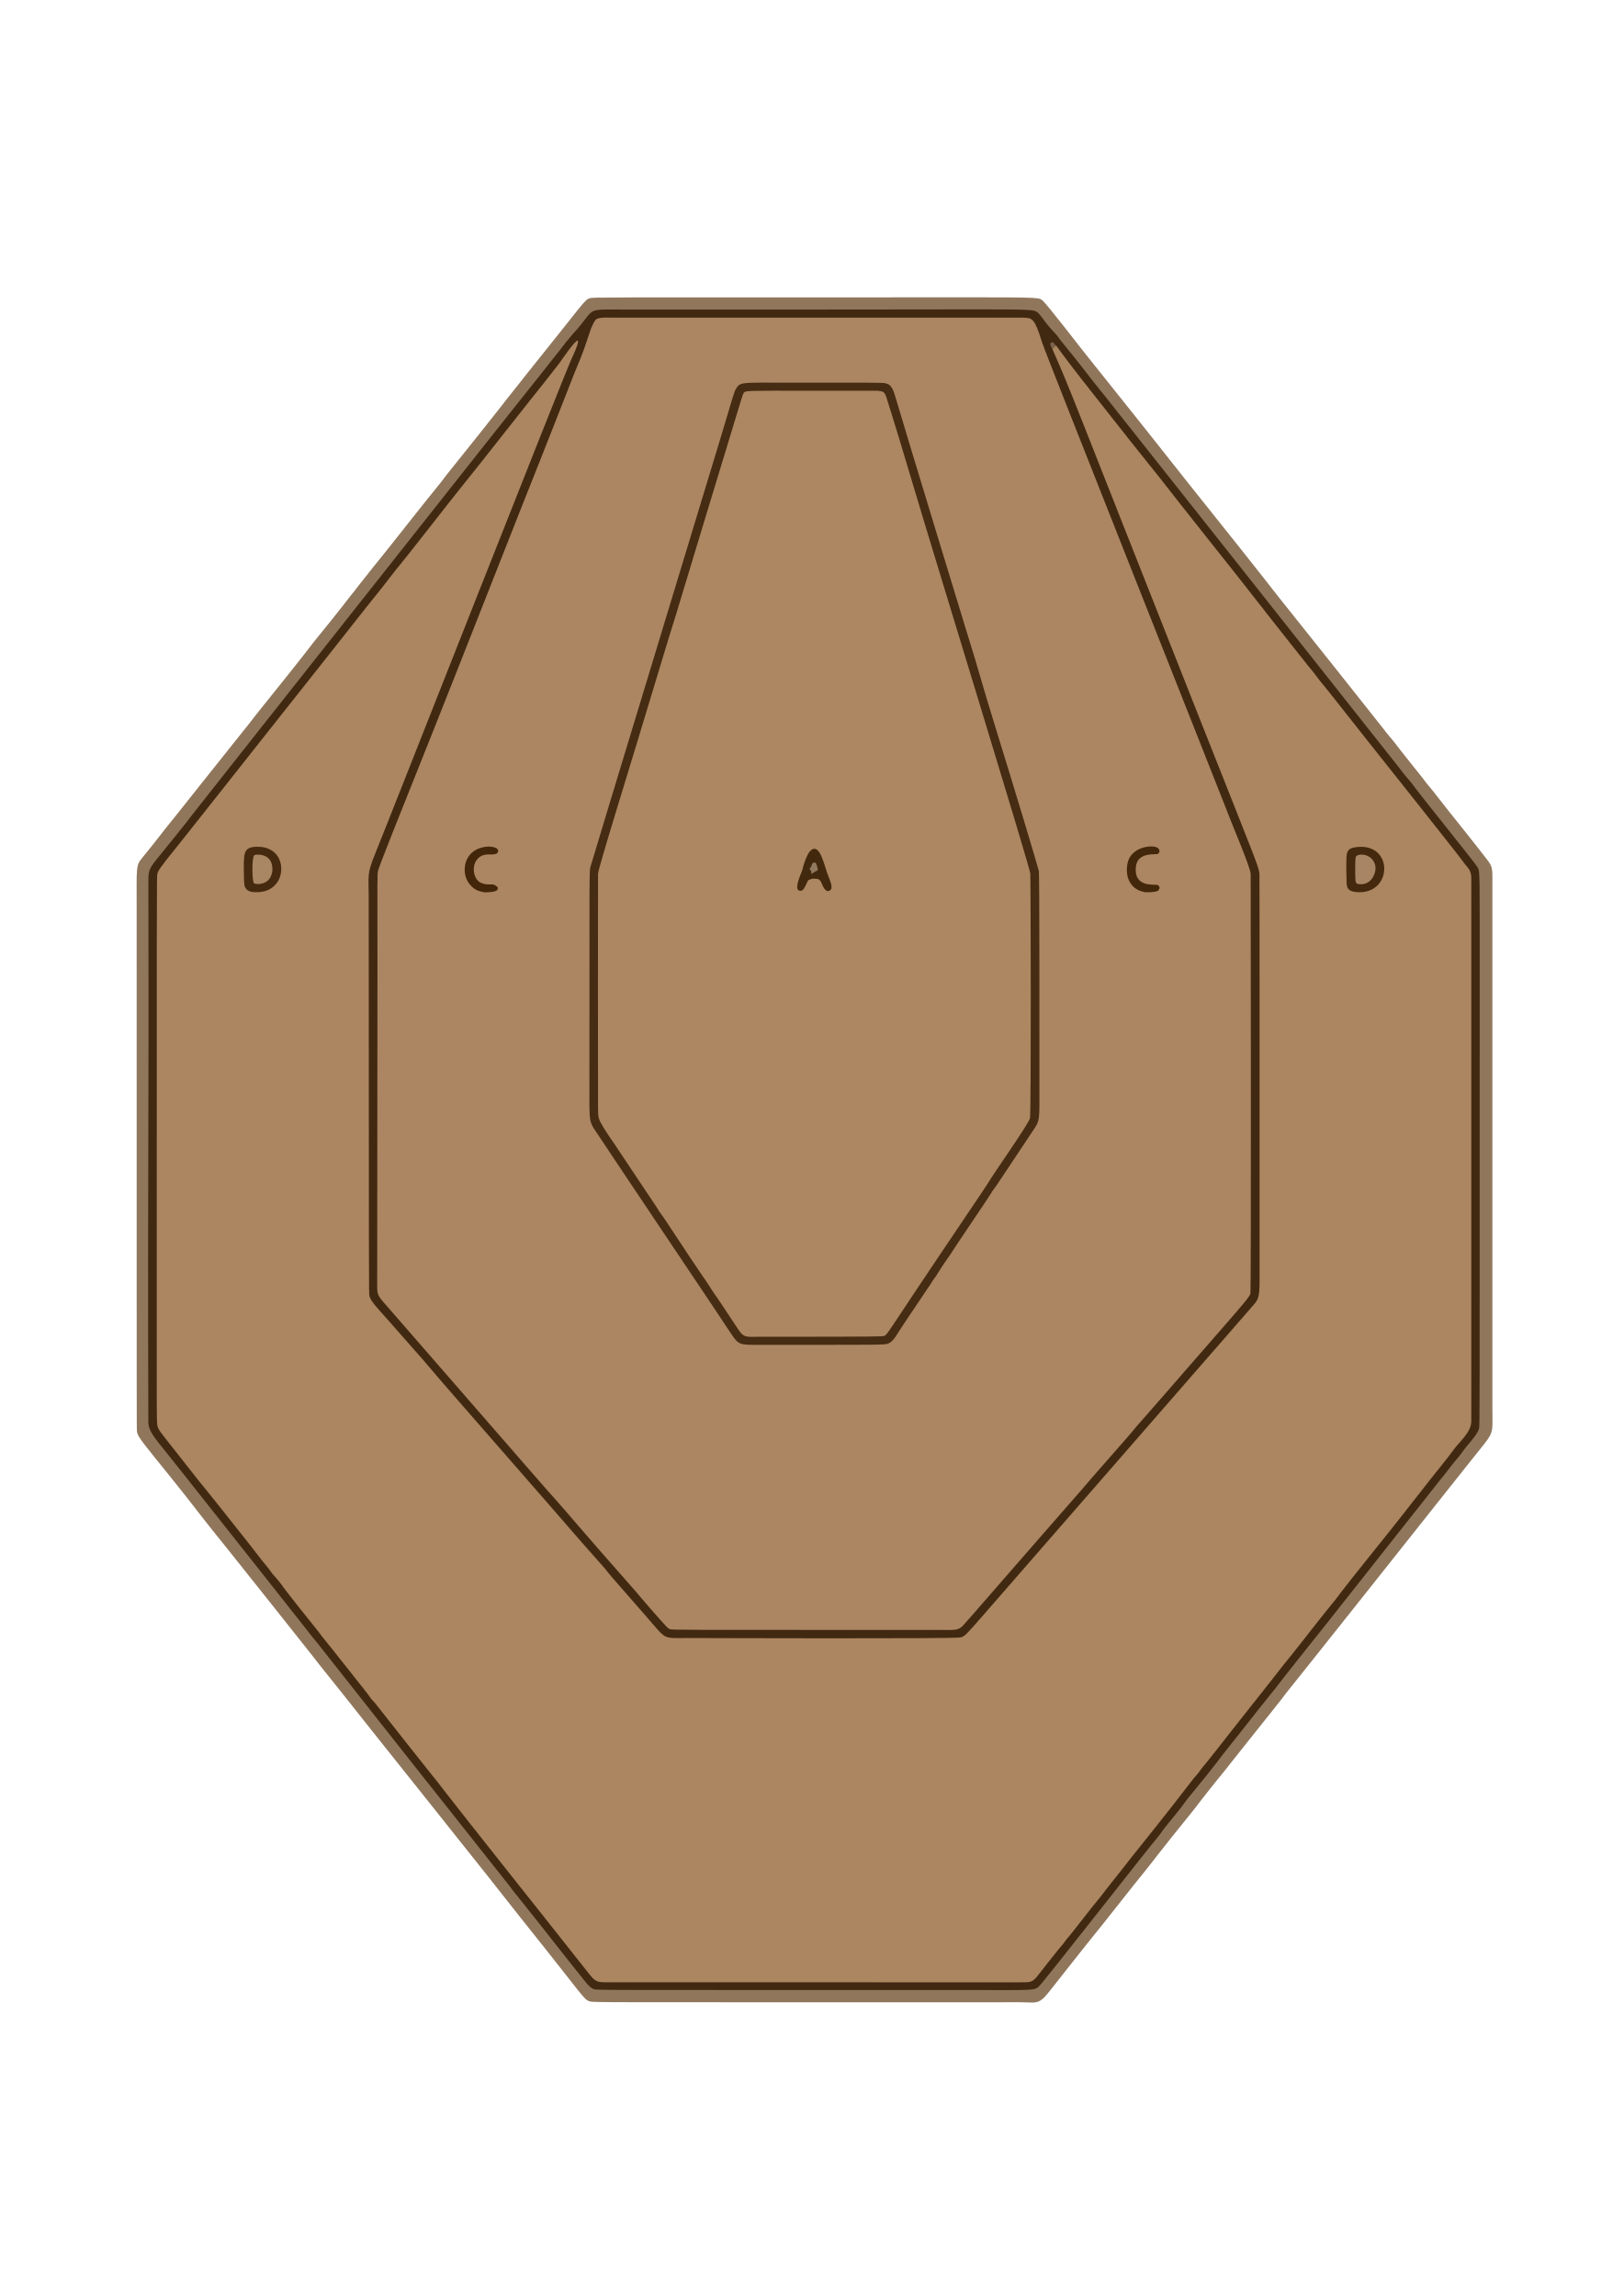
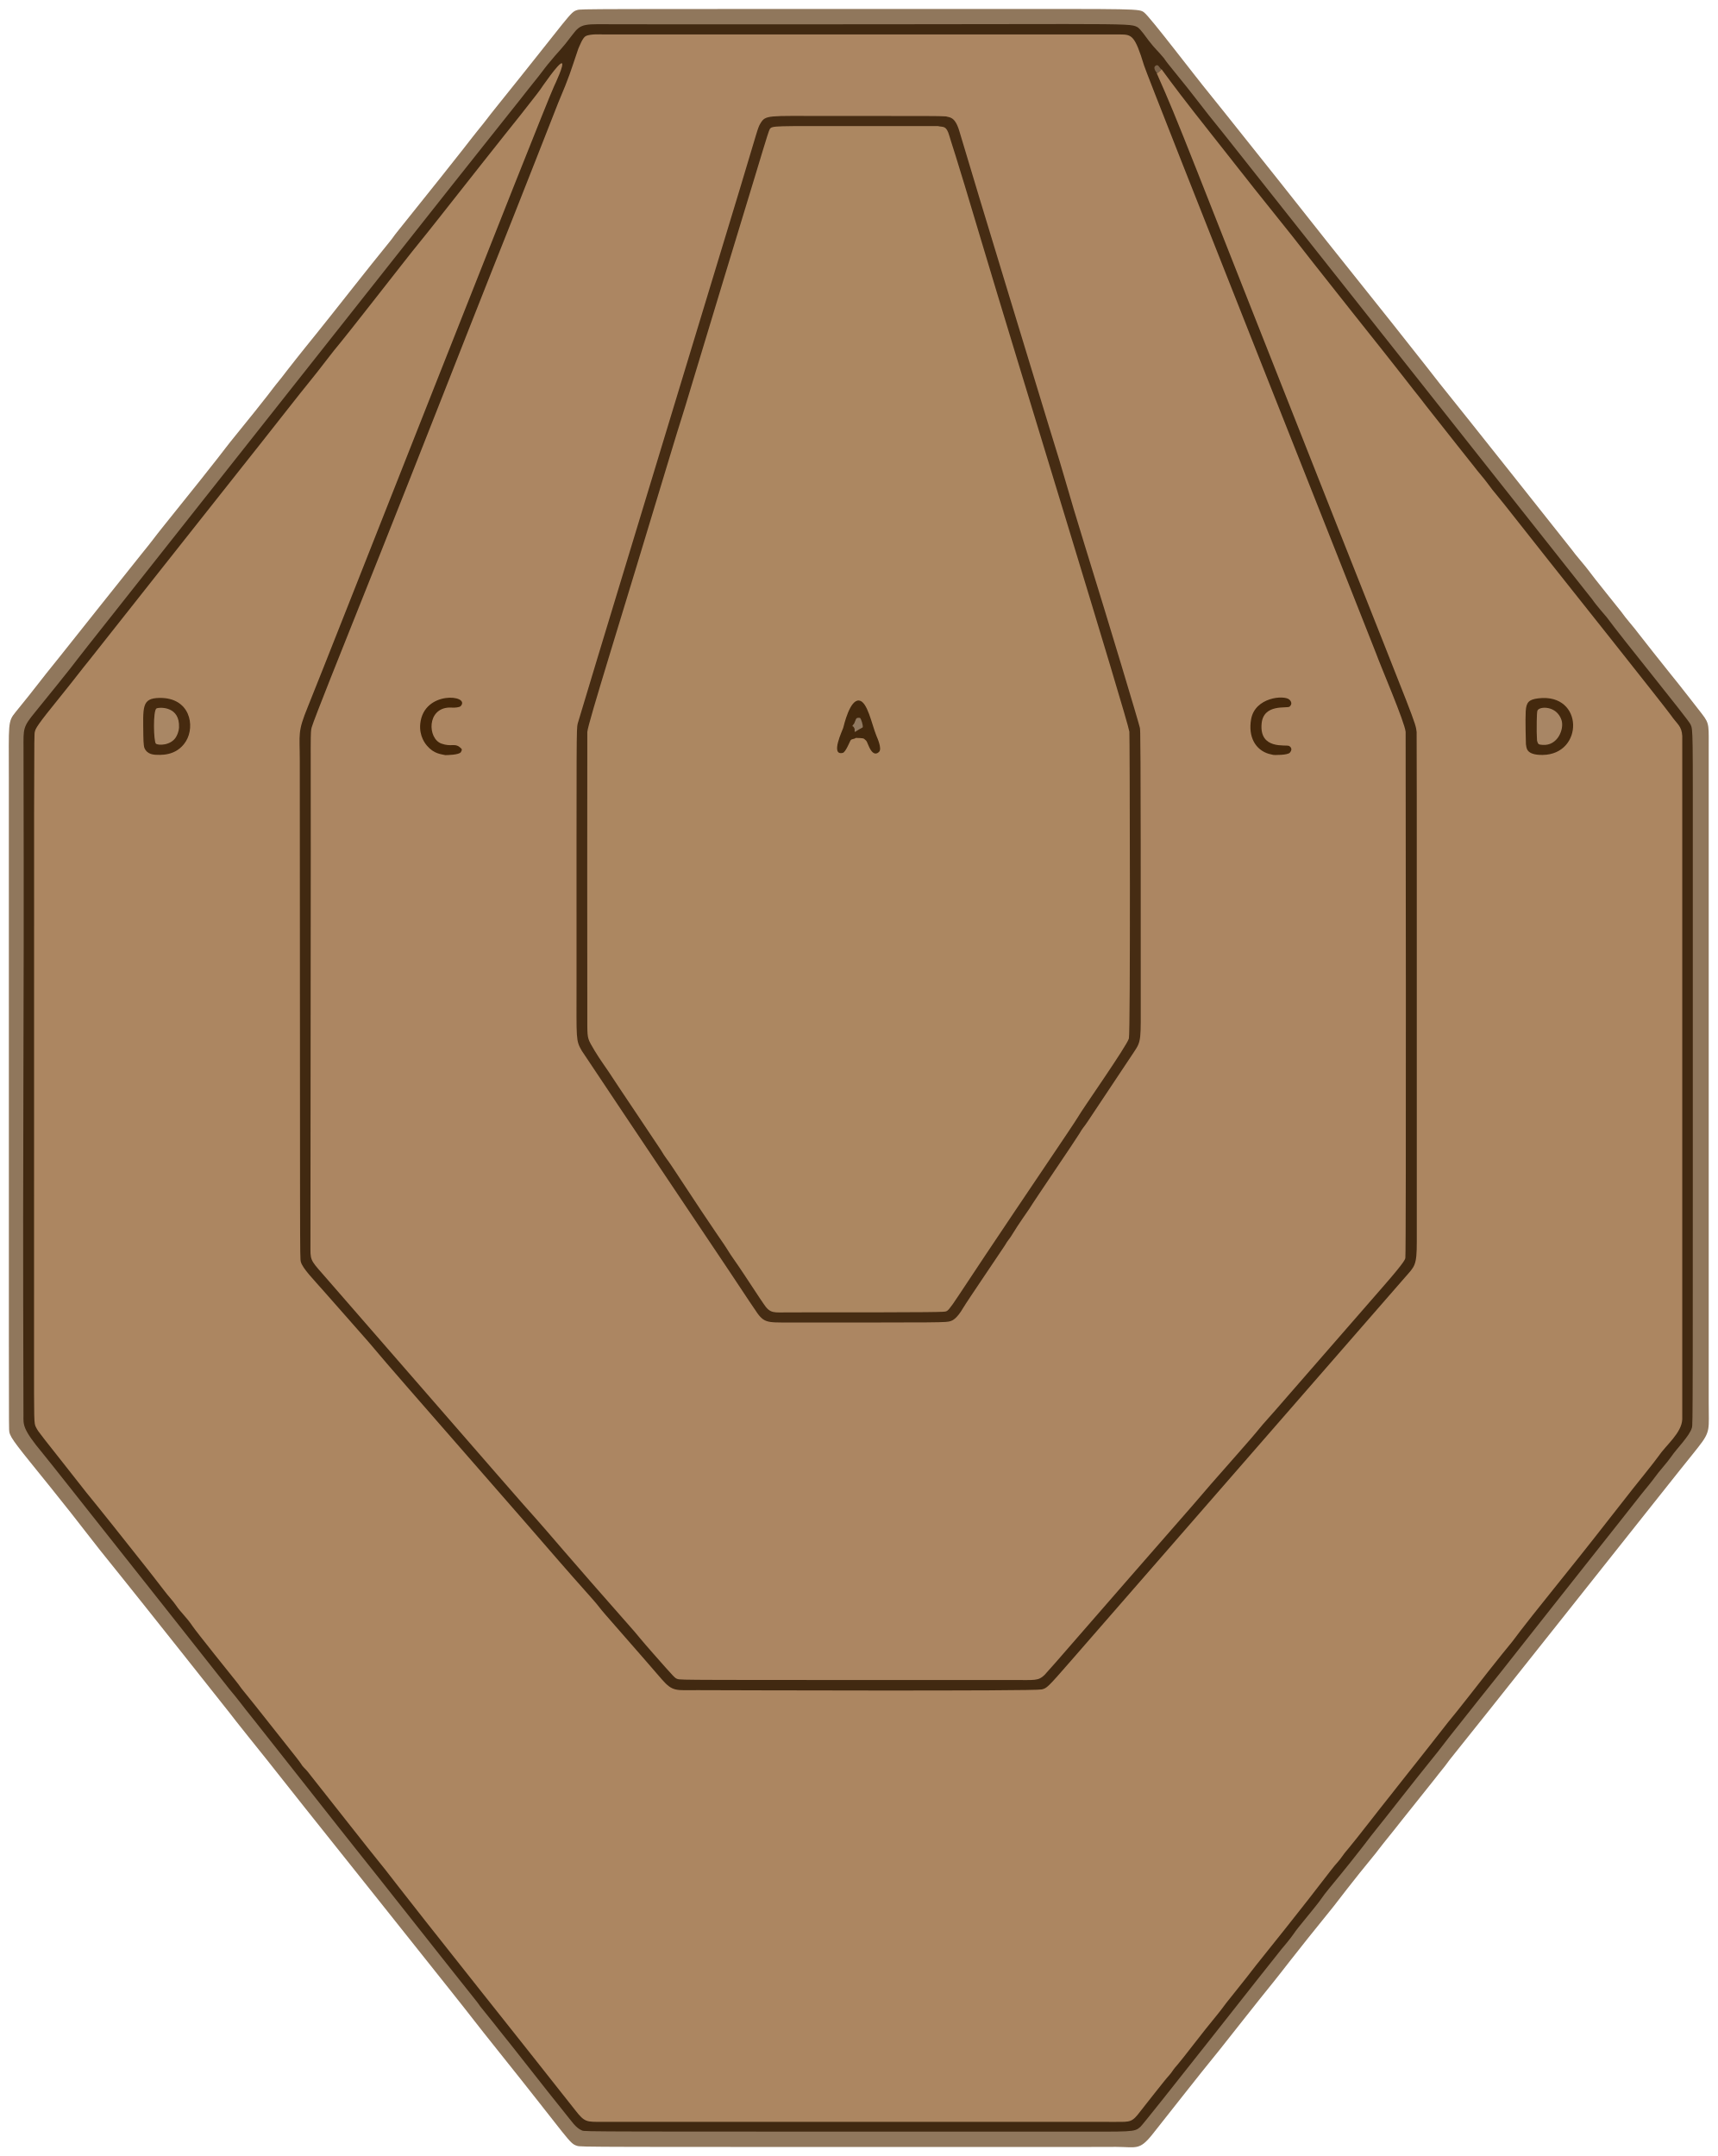
- <svg xmlns="http://www.w3.org/2000/svg" width="100%" height="100%" viewBox="0 0 3508 4961" version="1.1" xml:space="preserve" style="fill-rule:evenodd;clip-rule:evenodd;stroke-linejoin:round;stroke-miterlimit:2;">
+ <svg xmlns="http://www.w3.org/2000/svg" width="100%" height="100%" viewBox="280 627 2960 3715" version="1.1" xml:space="preserve" style="fill-rule:evenodd;clip-rule:evenodd;stroke-linejoin:round;stroke-miterlimit:2;">
  <g id="IPSC-Target-beige.jpg">
    <path d="M2202.932,4326.284c-42.21,0.21 -60.8,0.16 -156.998,0.16c-764.493,0 -764.573,0.235 -771.626,-1.969c-13.714,-4.285 -11.448,-8.07 -137.226,-165.148c-39.768,-49.665 -39.137,-49.986 -78.747,-99.767c-20.2,-25.387 -247.692,-311.294 -252.672,-317.204c-0.986,-1.169 -65.285,-82.411 -66.445,-83.855c-5.08,-6.325 -59.224,-73.73 -63.103,-79.378c-1.019,-1.484 -165.824,-209.181 -186.557,-234.695c-62.574,-77.007 -60.871,-78.224 -123.178,-155.498c-56.071,-69.54 -68.159,-83.372 -70.32,-94.581c-1.163,-6.032 -0.616,-6.118 -0.832,-1127.727c-0.018,-93.95 -1.964,-95.978 11.527,-112.495c38.466,-47.096 37.407,-47.822 75.754,-95.074c2.729,-3.362 132.407,-166.604 142.322,-178.71c19.463,-23.765 18.693,-24.201 37.977,-48.143c105.506,-130.988 104.354,-131.835 113.576,-143.18c73.763,-90.754 72.625,-91.589 79.114,-99.411c9.619,-11.596 9.337,-11.676 18.588,-23.567c22.225,-28.57 46.626,-58.601 50.733,-63.655c24.701,-30.4 89.728,-113.869 126.375,-158.62c6.782,-8.281 6.21,-8.591 12.868,-16.883c128.452,-159.979 127.348,-160.727 138.671,-174.502c16.34,-19.878 15.722,-20.245 31.827,-40.246c129.459,-160.773 127.437,-164.111 140.082,-167.866c6.756,-2.006 6.925,-1.799 692.801,-1.799c273.989,-0 275.331,-0.711 283.946,6.037c10.866,8.512 83.763,104.859 114.079,141.935c18.915,23.133 105.996,133.125 114.022,142.866c2.517,3.054 86.586,109.4 88.544,111.847c189.642,236.976 188.194,238.087 205.07,258.374c11.605,13.95 213.957,268.948 214.984,270.441c5.663,8.23 24.254,29.23 28.677,35.577c6.931,9.945 55.39,69.748 56.706,71.659c7.843,11.393 23.115,28.27 28.398,35.796c2.314,3.296 51.794,65.725 56.7,71.655c12.347,14.92 49.527,62.817 53.793,68.311c14.034,18.078 11.504,19.878 11.736,66.832c0.025,5.11 0.017,1117.306 0.005,1120.335c-0.183,45.465 4.145,48.436 -17.923,76.325c-2.484,3.14 -18.298,23.124 -31.261,39.081c-0.538,0.663 -47.123,59.384 -50.585,63.676c-6.303,7.813 -318.678,401.862 -341.163,429.246c-9.914,12.074 -9.081,12.538 -19.081,24.644c-6.461,7.821 -6.161,7.934 -12.471,15.813c-64.136,80.096 -63.809,80.205 -69.407,87.14c-29.74,36.838 -29.21,37.064 -31.822,40.229c-38.746,46.95 -69.626,87.927 -72.667,91.673c-71.613,88.215 -90.03,113.787 -104.06,130.866c-20.263,24.668 -86.992,109.693 -91.496,115.189c-36.669,44.745 -104.863,132.256 -117.188,147.484c-22.062,27.26 -26.993,20.9 -62.046,20.782Z" style="fill:#90775c;" />
    <path d="M2259.255,697.022c12.425,16.059 13.482,14.938 26.354,30.419c1.082,1.301 0.438,1.707 12.818,16.823c46.657,56.97 45.055,58.064 91.534,115.156c11.221,13.783 633.417,800.301 633.501,800.425c7.657,11.273 23.217,28.338 25.175,31.028c25.854,35.537 138.705,173.67 144.004,184.105c4.649,9.154 4.052,9.741 4.052,255.763c0,950.058 0.186,950.058 -1.527,956.306c-3.934,14.352 -26.28,35.955 -35.743,50.082c-5.919,8.837 -22.028,26.45 -28.417,35.769c-3.491,5.092 -20.433,25.694 -22.246,27.899c-0.894,1.088 -74.332,94.493 -78.752,99.69c-0.5,0.588 -157.522,199.147 -163.725,207.265c-2.663,3.486 -37.732,47.28 -41.02,51.386c-17.438,21.777 -17.095,21.924 -34.571,43.671c-24.124,30.02 -23.238,30.562 -47.618,60.454c-22.204,27.225 -83.024,105.265 -91.374,115.252c-11.978,14.324 -21.968,30.323 -81.901,102.909c-13.174,15.955 -11.931,16.77 -25.051,32.775c-30.417,37.103 -32.244,39.845 -34.716,43.552c-6.204,9.306 -20.256,25.787 -22.106,27.956c-8.988,10.541 -235.87,299.871 -243.107,306.16c-10.713,9.31 -12.274,8.115 -127.529,8.115c-828.951,-0 -829.153,0.236 -834.394,-1.902c-10.931,-4.458 -17.605,-15.487 -31.093,-32.064c-27.959,-34.36 -95.355,-121.256 -113.51,-143.22c-2.546,-3.08 -2.149,-3.355 -31.176,-39.027c-1.081,-1.328 -0.513,-1.606 -12.957,-17.041c-25.865,-32.081 -173.224,-219.256 -198.59,-250.699c-21.656,-26.845 -143.376,-181.983 -163.713,-207.286c-14.357,-17.862 -13.909,-18.008 -28.399,-35.812c-4.494,-5.521 -13.439,-17.917 -28.459,-35.717c-0.376,-0.446 -229.972,-291.215 -242.67,-306.838c-0.718,-0.884 -69.882,-88.52 -78.985,-99.449c-35.451,-42.563 -32.87,-49.151 -32.919,-65.39c-1.723,-574.585 1.429,-574.41 0.091,-1148.869c-0.081,-34.784 -1.332,-36.677 20.802,-63.592c20.726,-25.203 55.284,-68.6 60.057,-74.593c5.333,-6.697 4.838,-7.012 66.066,-84.195c196.514,-248.572 393.029,-497.145 589.543,-745.717c58.042,-73.479 58.323,-73.041 116.496,-146.597c17.298,-21.872 17.062,-21.843 34.598,-43.65c8.099,-10.071 7.529,-10.297 15.672,-20.288c20.945,-25.7 22.437,-24.268 42.183,-50.691c16.112,-21.56 20.158,-18.559 80.679,-18.504c876.165,0.8 877.65,-3.442 892.833,4.76c2.159,1.166 4.678,2.527 19.808,23.421Z" style="fill:#412911;" />
    <path d="M1276.348,711.135c2.274,-4.909 7.452,-19.277 13.042,-22.041c8.123,-4.016 28.286,-2.766 28.641,-2.767c14.806,-0.02 885.693,-0.036 892.114,0.038c19.872,0.228 25.176,1.173 41.108,53.567c6.379,20.979 395.19,1000.181 399.815,1013.188c7.571,21.292 49.332,118.08 50.844,135.046c0.16,1.792 1.104,897.569 -0.486,905.99c-0.411,2.176 1.736,3.829 -36.939,48.135c-183.595,210.323 -183.147,210.698 -199.432,228.701c-15.414,17.041 -14.621,17.511 -29.656,34.763c-4.518,5.184 -36.255,41.602 -56.678,64.614c-21.881,24.655 -21.357,24.905 -43.025,49.695c-17.036,19.491 -200.454,229.34 -212.707,243.847c-8.537,10.107 -41.02,47.044 -43.31,49.235c-10.881,10.408 -15.9,8.653 -55.152,8.653c-570.892,-0 -570.966,0.22 -577.147,-1.741c-4.534,-1.439 -4.689,-1.694 -41.11,-42.963c-22.428,-25.413 -29.172,-34.3 -33.107,-38.758c-119.45,-135.319 -149.612,-172.144 -169.44,-194.243c-29.201,-32.545 -29.028,-32.606 -359.142,-411.997c-27.323,-31.402 -29.7,-31.59 -29.695,-52.018c0.183,-228.339 0.366,-456.679 0.55,-685.018c-0,-205.369 -0.799,-205.533 1.55,-214.556c3.124,-12.006 61.231,-156.844 66.682,-170.432c68.306,-170.261 151.019,-380.764 164.045,-413.916c6.28,-15.983 64.956,-165.311 78.706,-199.702c47.234,-118.134 114.642,-290.575 115.291,-292.113c20.556,-48.646 20.397,-51.366 34.639,-93.207Z" style="fill:#ac8662;" />
    <path d="M2281.419,746.378c20.697,28.345 40.678,54.785 83.406,108.767c44.006,55.597 43.754,55.664 47.63,60.447c14.444,17.828 14.008,18.04 28.291,35.868c5.292,6.605 61.697,77.006 66.072,82.617c8.008,10.27 52.961,67.918 100.739,127.878c99.065,124.321 98.324,124.809 107.041,135.528c13.649,16.783 13.237,17.003 22.006,28.088c49.735,62.867 49.538,62.865 53.889,68.297c32.063,40.027 31.687,40.233 34.566,43.63c22.003,25.962 20.505,27.077 34.7,43.618c9.212,10.734 54.298,68.647 91.396,115.298c16.702,21.003 200.019,251.526 207.971,263.17c10.348,15.152 18.553,18.076 19.409,35.813c0.072,1.489 0.049,1175.983 -0.003,1177.162c-1.061,23.834 -28.043,44.377 -41.246,64.009c-4.967,7.385 -43.514,55.23 -44.156,56.047c-65.837,83.724 -65.249,84.026 -131.974,166.952c-70.807,88 -69.551,88.818 -75.765,96.407c-3.332,4.07 -26.637,32.532 -41.202,51.242c-5.478,7.037 -55.928,71.848 -69.197,87.395c-1.45,1.699 -46.271,59.261 -50.225,63.954c-5.035,5.975 -48.794,61.868 -50.454,63.819c-4.032,4.741 -29.209,37.062 -31.73,40.3c-42.896,55.069 -43.777,54.251 -47.227,59.234c-10.226,14.769 -11.437,13.701 -22.274,27.911c-48.075,63.039 -118.57,150.66 -129.021,163.649c-8.05,10.006 -7.621,10.128 -15.742,20.286c-26.253,32.838 -26.111,32.87 -28.419,35.698c-11.304,13.849 -10.67,14.227 -21.805,28.091c-20.643,25.701 -20.897,25.385 -41.045,51.536c-31.34,40.676 -32.318,39.798 -34.793,43.504c-7.141,10.692 -7.937,9.941 -15.972,20.017c-3.279,4.112 -35.322,44.294 -40.788,51.568c-15.044,20.022 -17.518,19.015 -42.646,19.027c-294.922,-0.009 -589.844,-0.018 -884.766,-0.027c-27.784,-0.071 -30.492,1.198 -47.482,-20.778c-15.412,-19.936 -150.861,-190.507 -164.002,-207.055c-160.06,-201.564 -158.797,-202.54 -173.164,-219.698c-9.067,-10.828 -91.163,-115.173 -91.307,-115.353c-29.419,-36.954 -29.112,-37.098 -31.73,-40.255c-4.716,-5.686 -5.069,-5.152 -9.736,-10.747c-1.087,-1.303 -0.398,-1.776 -12.546,-17.112c-76.455,-96.509 -76.295,-96.598 -88.063,-110.786c-6.823,-8.226 -6.202,-8.562 -12.854,-16.837c-6.088,-7.573 -68.57,-85.295 -75.29,-95.308c-10.845,-16.159 -20.316,-23.689 -28.423,-35.752c-5.483,-8.159 -13.91,-16.592 -22.265,-27.91c-6.448,-8.736 -28.943,-37.205 -31.484,-40.421c-92.25,-116.752 -92.882,-116.102 -100.853,-126.281c-80.802,-103.192 -81.792,-102.543 -86.935,-112.702c-3.506,-6.926 -3.305,-7.348 -3.305,-127.675c-0,-1064.524 -0.163,-1064.532 1.367,-1070.503c1.53,-5.975 2.458,-9.597 45.31,-62.377c21.948,-27.033 37.962,-48.415 47.143,-59.393c2.691,-3.217 261.961,-331.686 274.487,-347.076c13.698,-16.83 97.809,-124.549 109.98,-138.964c9.356,-11.082 38.312,-49.827 50.398,-63.784c6.844,-7.904 95.84,-121.659 104.138,-132.266c31.294,-40 31.819,-39.449 63.207,-79.316c130.046,-165.171 130.459,-164.708 141.729,-179.09c31.671,-40.418 31.677,-40.351 34.191,-44.034c2.664,-3.903 32.294,-47.31 37.442,-45.686c4.665,1.472 -11.962,36.615 -13.393,39.641c-16.777,35.459 -390.635,986.749 -424.248,1069.223c-18.009,44.187 -13.909,45.35 -13.868,93.193c0.732,855.505 -0.128,855.692 1.821,863.182c2.953,11.349 21.876,30.419 40.259,51.345c70.615,80.383 70.791,80.115 76.787,87.218c46.673,55.289 47.004,54.869 272.126,313.036c56.613,64.923 56.086,65.2 113.276,129.445c11.807,13.264 10.91,13.866 22.704,27.289c71.753,81.66 71.274,81.908 96.559,110.821c19.378,22.159 24.25,18.756 62.14,18.885c47.41,0.161 579.383,1.965 592.633,-1.245c8.769,-2.124 9.443,-2.308 51.127,-50.165c191.51,-219.837 383.02,-439.674 574.53,-659.511c17.218,-19.7 20.684,-20.011 20.649,-62.535c-0.174,-207.58 0.246,-872.318 -0.293,-877.507c-1.727,-16.646 -2.896,-16.556 -134.493,-349.085c-272.992,-689.812 -270.959,-690.514 -313.143,-785.662l8.208,-7.206Z" style="fill:#ac8661;" />
    <path d="M1910.117,827.572c5.122,2.169 15.046,-1.087 22.879,25.504c26.361,89.495 153.891,507.222 153.994,507.551c32.06,102.475 30.084,102.954 61.885,205.545c44.286,142.869 93.357,306.356 95.164,315.058c0.774,3.725 1.581,3.774 1.457,463.589c-0.02,74.09 1.367,75.462 -11.404,94.473c-17.631,26.246 -73.684,110.659 -80.079,120.29c-7.201,10.845 -8.082,10.063 -14.53,21.242c-5.044,8.746 -79.119,117.438 -85.594,128.479c-0.956,1.631 -20.954,29.81 -28.56,42.806c-6.514,11.131 -7.857,10.077 -14.264,21.409c-1.484,2.625 -65.395,96.575 -71.428,106.979c-11.23,19.366 -19.081,21.987 -21.456,22.78c-8.432,2.815 -8.677,2.516 -278.993,2.511c-39.608,-0.001 -43.476,1.206 -59.707,-24.131c-3.325,-5.19 -3.75,-4.851 -42.744,-64.093c-8.36,-12.702 -8.438,-12.503 -105.843,-157.883c-11.897,-17.756 -146.401,-218.51 -148.48,-222.108c-10.474,-18.119 -9.057,-19.26 -9.057,-114.161c-0,-438.852 -0.259,-438.96 2.003,-449.538c1.45,-6.78 209.382,-689.672 279.079,-920.255c31.86,-105.403 30.907,-105.849 35.829,-114.048c8.897,-14.822 12.787,-12.736 113.142,-12.736c189.499,0 189.484,-0.105 206.706,0.738Z" style="fill:#462c13;" />
    <path d="M1896.2,844.3c9.256,2.229 14.243,-1.698 19.533,16.816c4.265,14.926 5.547,14.359 56.519,185.623c52.753,177.249 251.307,821.874 253.656,841.179c0.701,5.761 2.012,517.779 -0.836,528.498c-3.341,12.576 -80.611,122.584 -87.34,134.69c-3.077,5.535 -34.166,51.583 -37.176,56.042c-13.558,20.081 -118.668,175.765 -168.531,251.642c-17.109,26.035 -19.264,26.809 -21.927,27.766c-3.182,1.143 -3.304,1.934 -270.91,1.798c-26.069,-0.013 -32.017,2.854 -43.616,-14.923c-2.683,-4.112 -3.001,-3.869 -33.947,-51.134c-12.561,-19.184 -21.925,-31.339 -28.706,-42.734c-6.962,-11.699 -8.472,-10.694 -94.396,-141.596c-9.867,-15.032 -10.86,-14.182 -19.951,-29.531c-2.528,-4.268 -82.601,-123.077 -85.692,-128.39c-3.048,-5.239 -19.883,-28.202 -28.482,-42.855c-11.453,-19.517 -12.237,-19.733 -12.455,-42.446c-0.21,-21.887 -0.196,-503.605 -0.005,-506.415c1.024,-15.09 57.753,-193.957 142.964,-477.515c18.51,-61.595 19.313,-61.235 37.622,-122.859c1.817,-6.116 103.566,-342.372 108.128,-356.5c4.809,-14.89 23.332,-79.041 25.753,-82.194c4.459,-5.808 6.099,-5.003 146.956,-5.003c23.786,-0 47.572,-0 71.358,-0c35.818,-0.013 35.691,-0.081 71.479,0.041Z" style="fill:#ac8761;" />
    <path d="M2909.173,1909.543c-0.138,-4.567 -1.273,-42.114 -0.346,-57.115c0.948,-15.342 5.354,-20.196 21.948,-22.155c78.488,-9.269 78.35,96.893 7.036,97.557c-30.345,0.283 -27.259,-13.895 -28.638,-18.287Z" style="fill:#44290e;" />
    <path d="M547.482,1927.556c-1.579,-0.491 -13.541,0.116 -18.589,-11.624c-1.751,-4.071 -1.89,-19.017 -1.906,-20.679c-0.465,-49.921 -3.369,-65.104 27.615,-65.671c53.012,-0.971 62.017,48.514 45.767,74.703c-16.778,27.041 -46.414,23.274 -52.888,23.272Z" style="fill:#462a0f;" />
    <path d="M1754.45,1898.503c-2.243,2.094 -6.233,1.5 -8.476,3.595c-1.388,1.296 -8.599,20.898 -13.87,22.18c-22.023,5.358 -0.252,-39.367 0.725,-42.96c1.435,-5.278 11.42,-49.02 27.343,-47.253c14.535,1.613 21.778,40.936 29.932,60.844c1.26,3.075 9.877,21.824 4.675,27.457c-0.996,1.079 -8.733,9.457 -16.834,-7.311c-4.693,-9.713 -3.359,-10.661 -8.985,-14.872c-0.935,-0.7 -1.973,-1.477 -14.51,-1.68Z" style="fill:#42280d;" />
    <path d="M1047.124,1928.139c-7.064,-1.815 -19.174,-1.86 -31.506,-16.286c-2.064,-2.414 -13.785,-16.125 -11.489,-38c6.082,-57.952 87.14,-49.445 69.711,-30.208c-2.324,2.565 -11.564,2.692 -12.595,2.707c-2.386,0.033 -4.772,-0.278 -7.157,-0.192c-39.027,1.417 -37.328,53.446 -13.693,62.054c16.84,6.133 22.88,-0.847 31.32,5.932c4.194,3.369 5.178,4.012 2.489,8.719c-2.935,5.139 -24.873,5.261 -27.081,5.273Z" style="fill:#432609;" />
    <path d="M2474.428,1927.876c-2.661,-0.781 -5.444,-1.096 -8.105,-1.877c-23.093,-6.777 -36.132,-29.289 -30.632,-59.836c6.805,-37.795 56.642,-41.902 65.779,-33.774c0.728,0.648 7.049,6.27 0.576,12.172c-4.04,3.683 -45.1,-5.764 -48.293,29.387c-4.139,45.564 42.381,35.647 47.265,38.371c0.807,0.45 7.564,4.218 1.563,11.437c-3.921,4.717 -25.877,4.177 -28.153,4.121Z" style="fill:#43270b;" />
    <path d="M2927.719,1888.084c-0.017,-2.93 -0.193,-33.073 1.268,-36.601c3.29,-7.947 33.088,-8.896 41.449,16.105c5.22,15.609 -6.757,45.168 -32.743,42.902c-6.703,-0.585 -7.567,-0.684 -9.378,-7.208c0,0 -0.549,-13.982 -0.596,-15.198Z" style="fill:#a88665;" />
    <path d="M588.477,1880.843c-0.319,1.054 0.012,6.312 -4.518,14.925c-8.532,16.219 -31.725,16.032 -35.407,12.56c-3.781,-3.565 -5.225,-56.411 1.052,-60.644c2.748,-1.853 36.298,-5.056 38.733,26.323c0.176,2.272 -0.036,4.564 0.141,6.836Z" style="fill:#a98765;" />
    <path d="M1752.944,1888.3c-1.259,-2.968 0.485,-3.198 -0.791,-6.206c-1.95,-4.595 -3.391,-3.295 -3.411,-3.697c-0.093,-1.87 2.157,-3.077 2.992,-4.752c3.534,-7.094 1.926,-10.657 9.782,-9.684c1.999,0.248 6.136,13.98 4.916,16.251c-0.595,1.108 -1.162,0.145 -13.488,8.088Z" style="fill:#917960;" />
    <path d="M2281.419,746.378l-8.208,7.206c-1.26,-3.986 -2.505,-3.253 -3.755,-7.206c-0.109,-0.345 -0.967,-3.058 0.048,-4.523c1.013,-1.463 3.096,-3.049 4.759,-2.417c3.107,1.179 4.049,5.761 7.156,6.94Z" style="fill:#7b634b;" />
  </g>
</svg>
